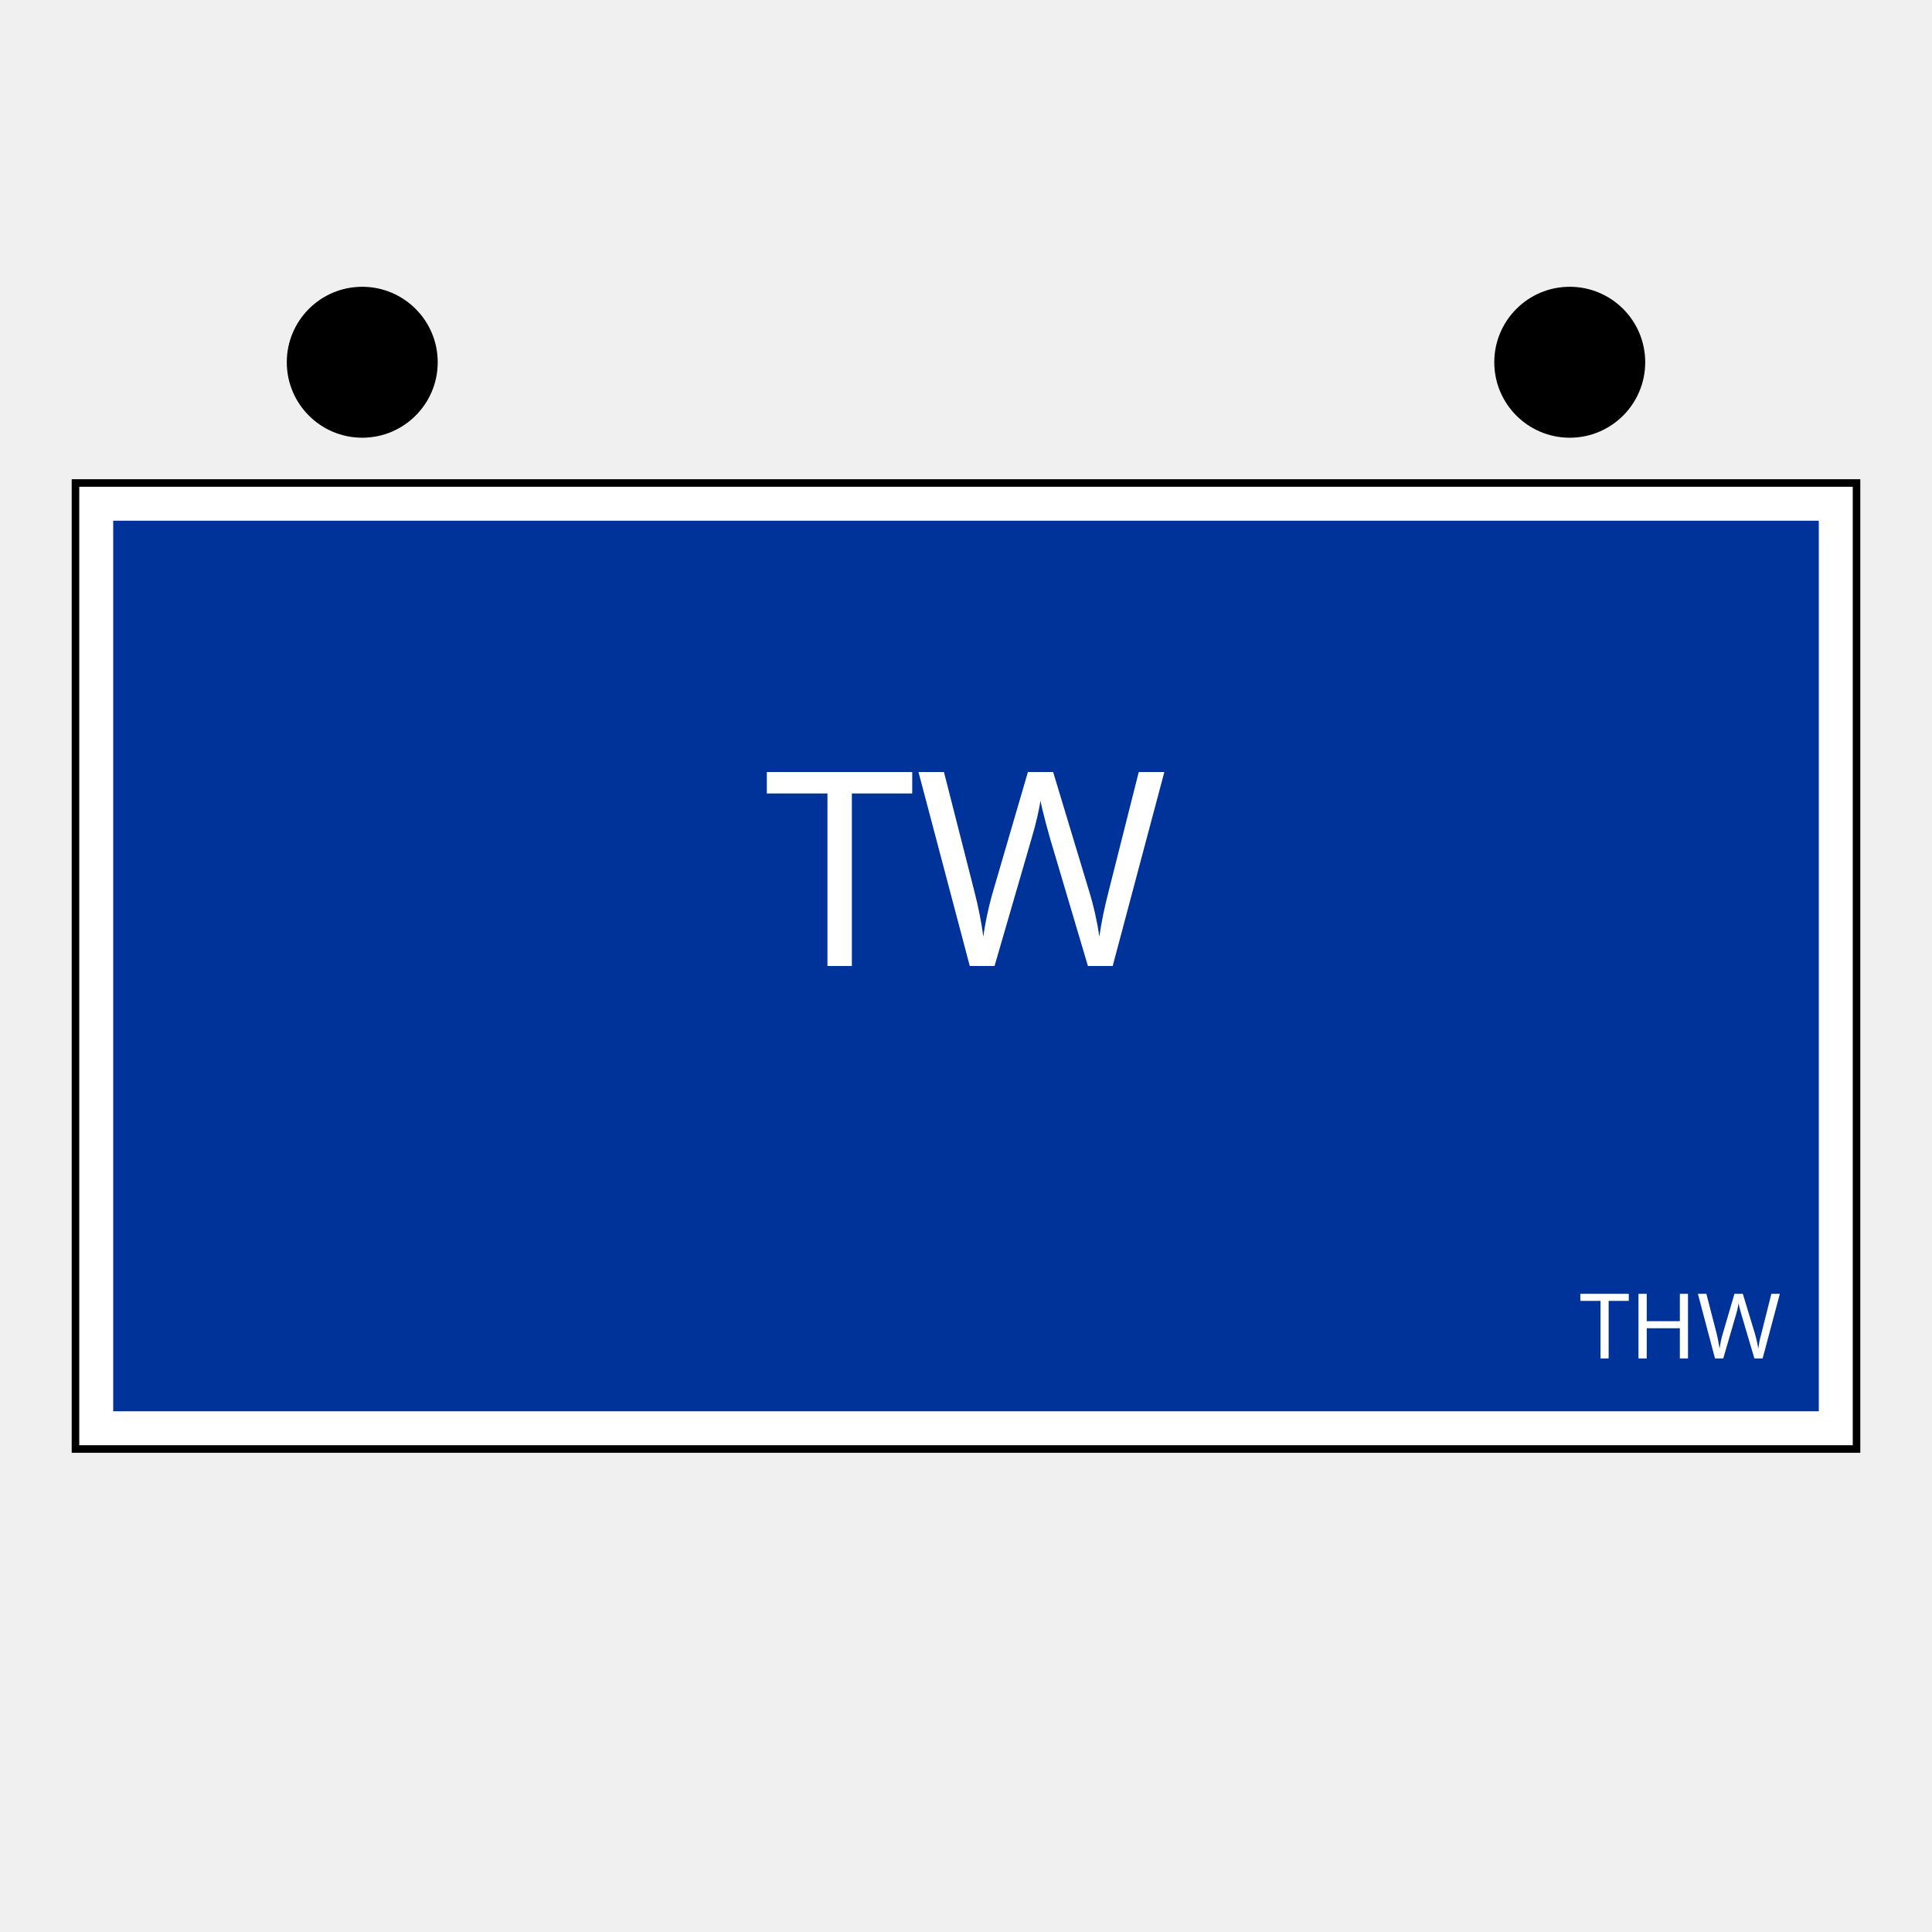
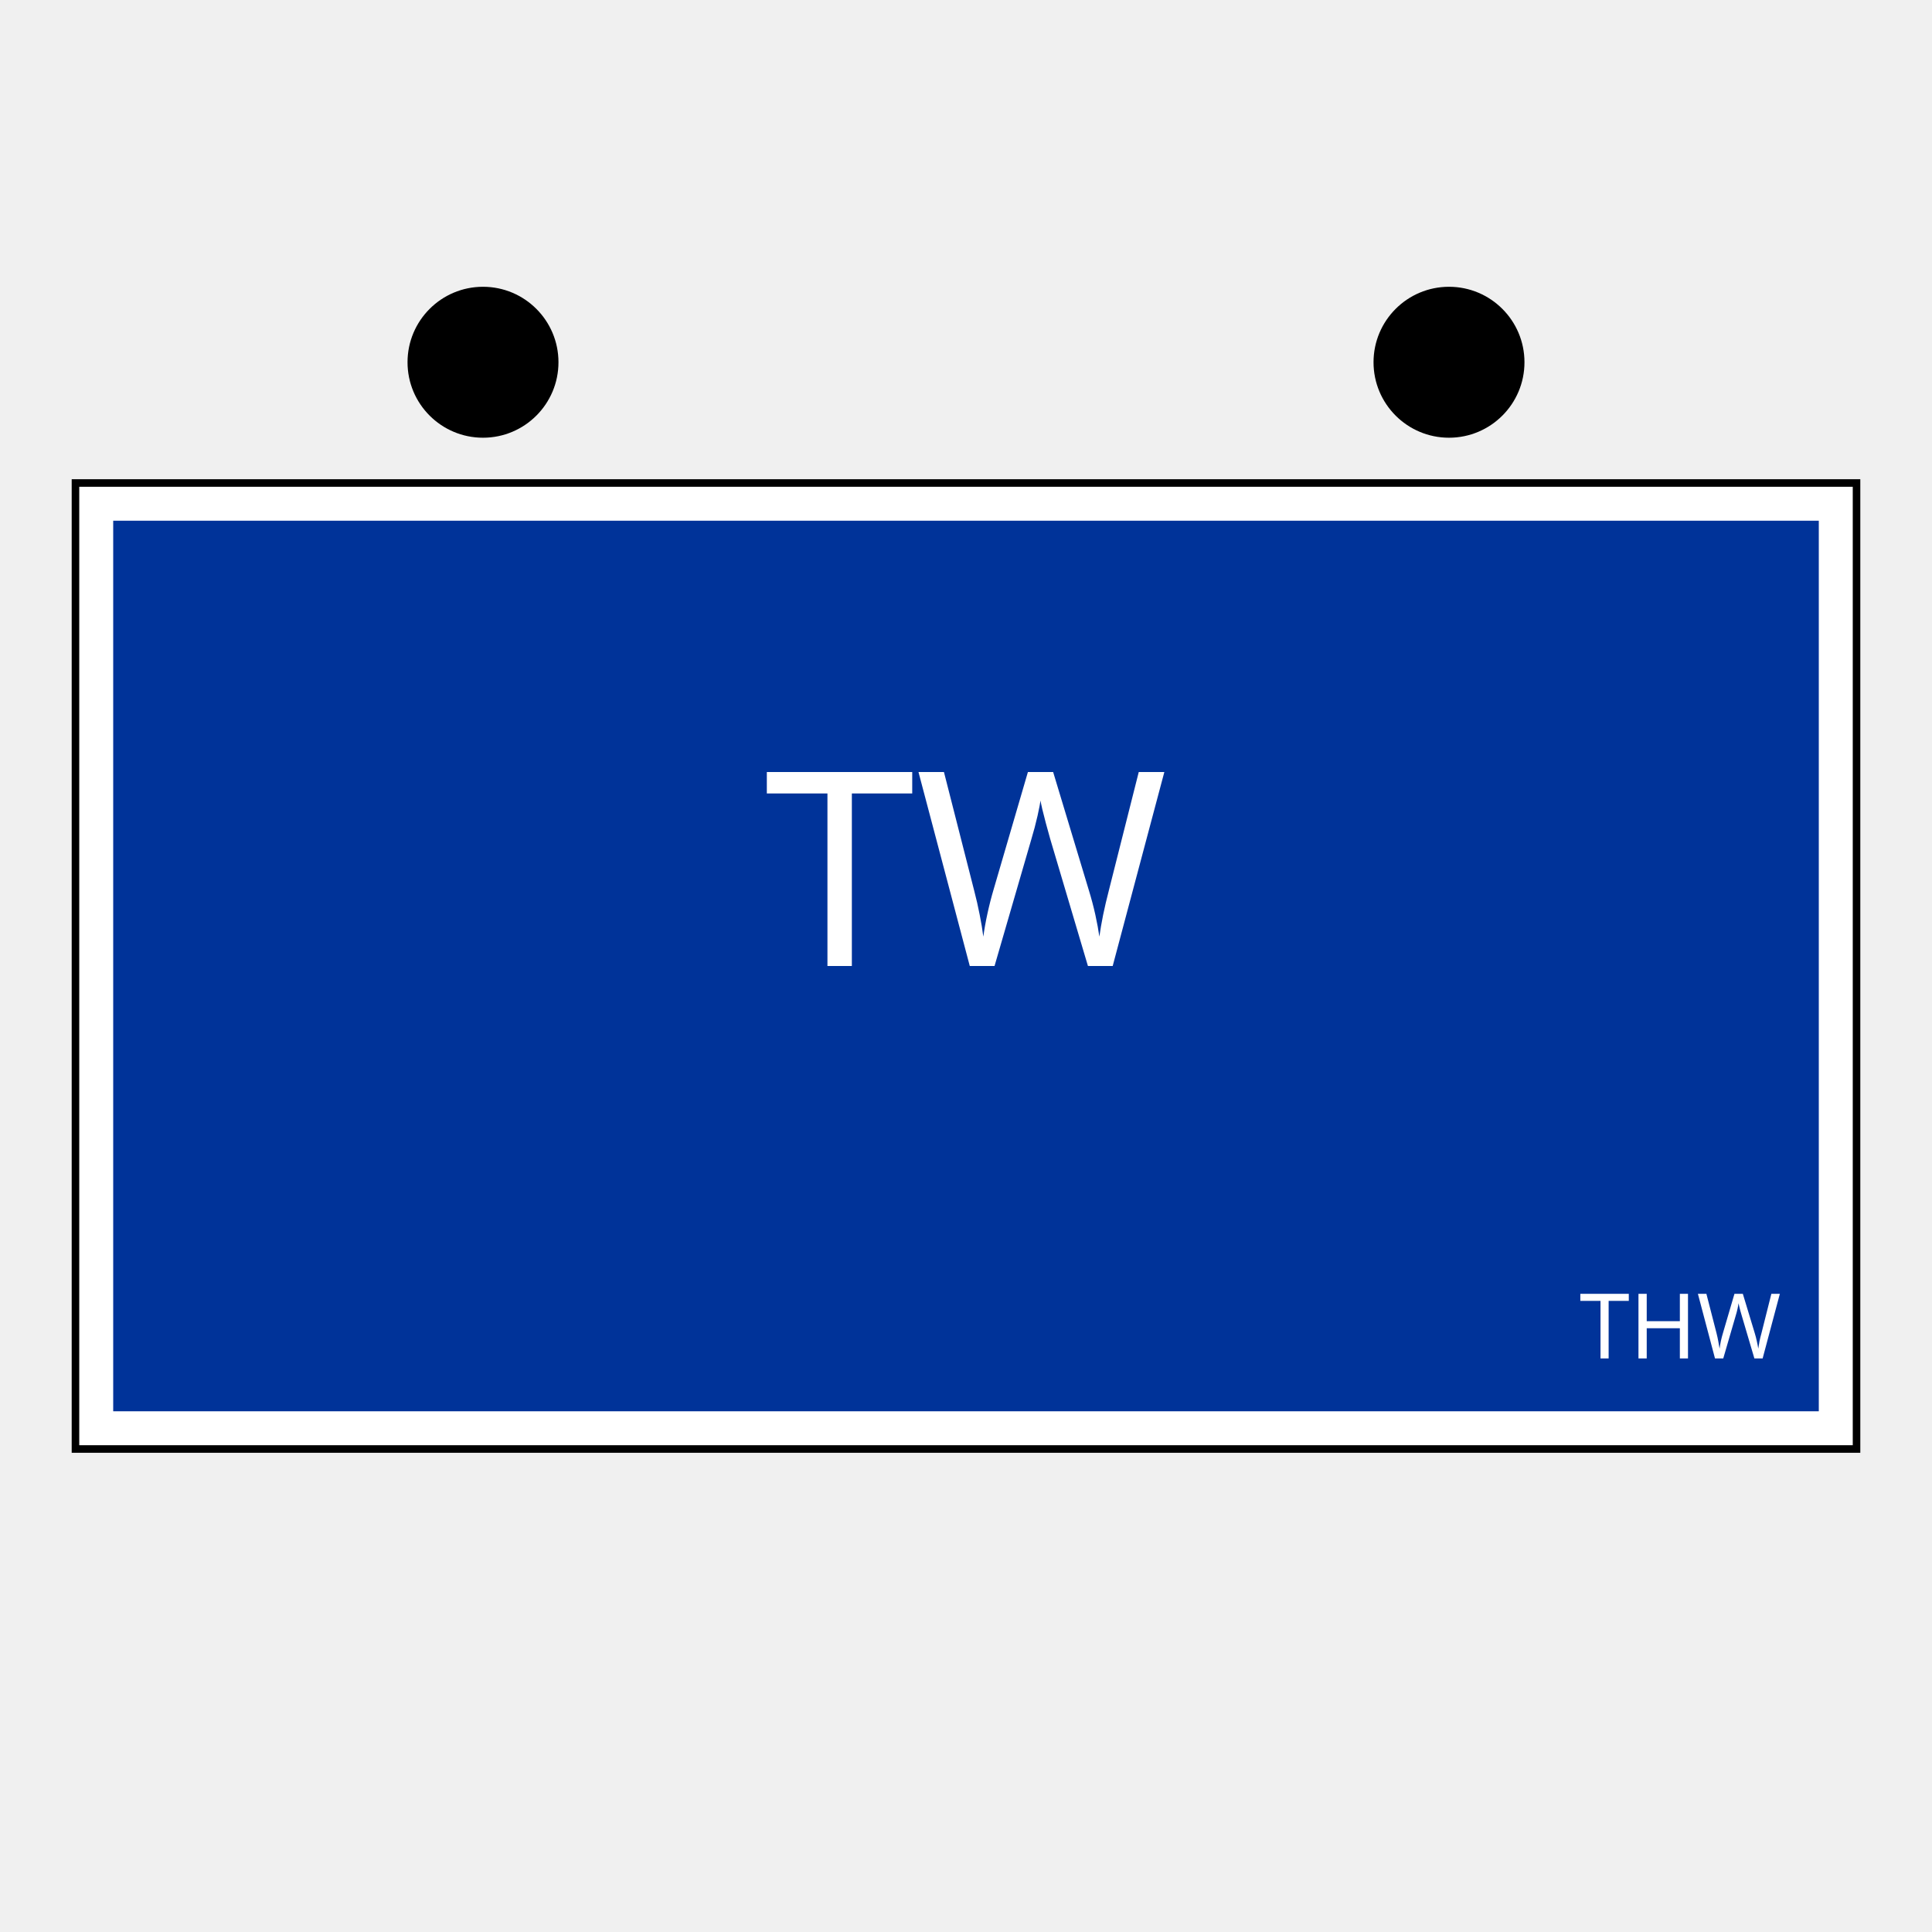
<svg xmlns="http://www.w3.org/2000/svg" version="1.1" width="256" height="256">
  <defs>
    <style type="text/css">
			@font-face {
				font-family: lubalin;
				src: url('LubalinGraphBoldBT.ttf');
			}
		</style>
    <clipPath id="symbol">
      <rect x="10" y="64" width="236" height="128" />
    </clipPath>
  </defs>
  <rect x="10" y="64" width="236" height="128" fill="#003399" stroke="#ffffff" stroke-width="10" clip-path="url(#symbol)" />
  <rect x="10" y="64" width="236" height="128" fill="none" stroke="#000000" stroke-width="1" />
-   <ellipse cx="48" cy="48" rx="10" ry="10" fill="#000000" />
-   <ellipse cx="208" cy="48" rx="10" ry="10" fill="#000000" />
+   <ellipse cx="64" cy="48" rx="10" ry="10" fill="#000000" />
+   <ellipse cx="192" cy="48" rx="10" ry="10" fill="#000000" />
  <text font-size="300%" fill="#ffffff" font-family="lubalin" alignment-baseline="central" text-anchor="middle" x="128" y="128">TW</text>
  <text fill="#ffffff" font-family="lubalin" text-anchor="end" x="236" y="180">THW</text>
</svg>
